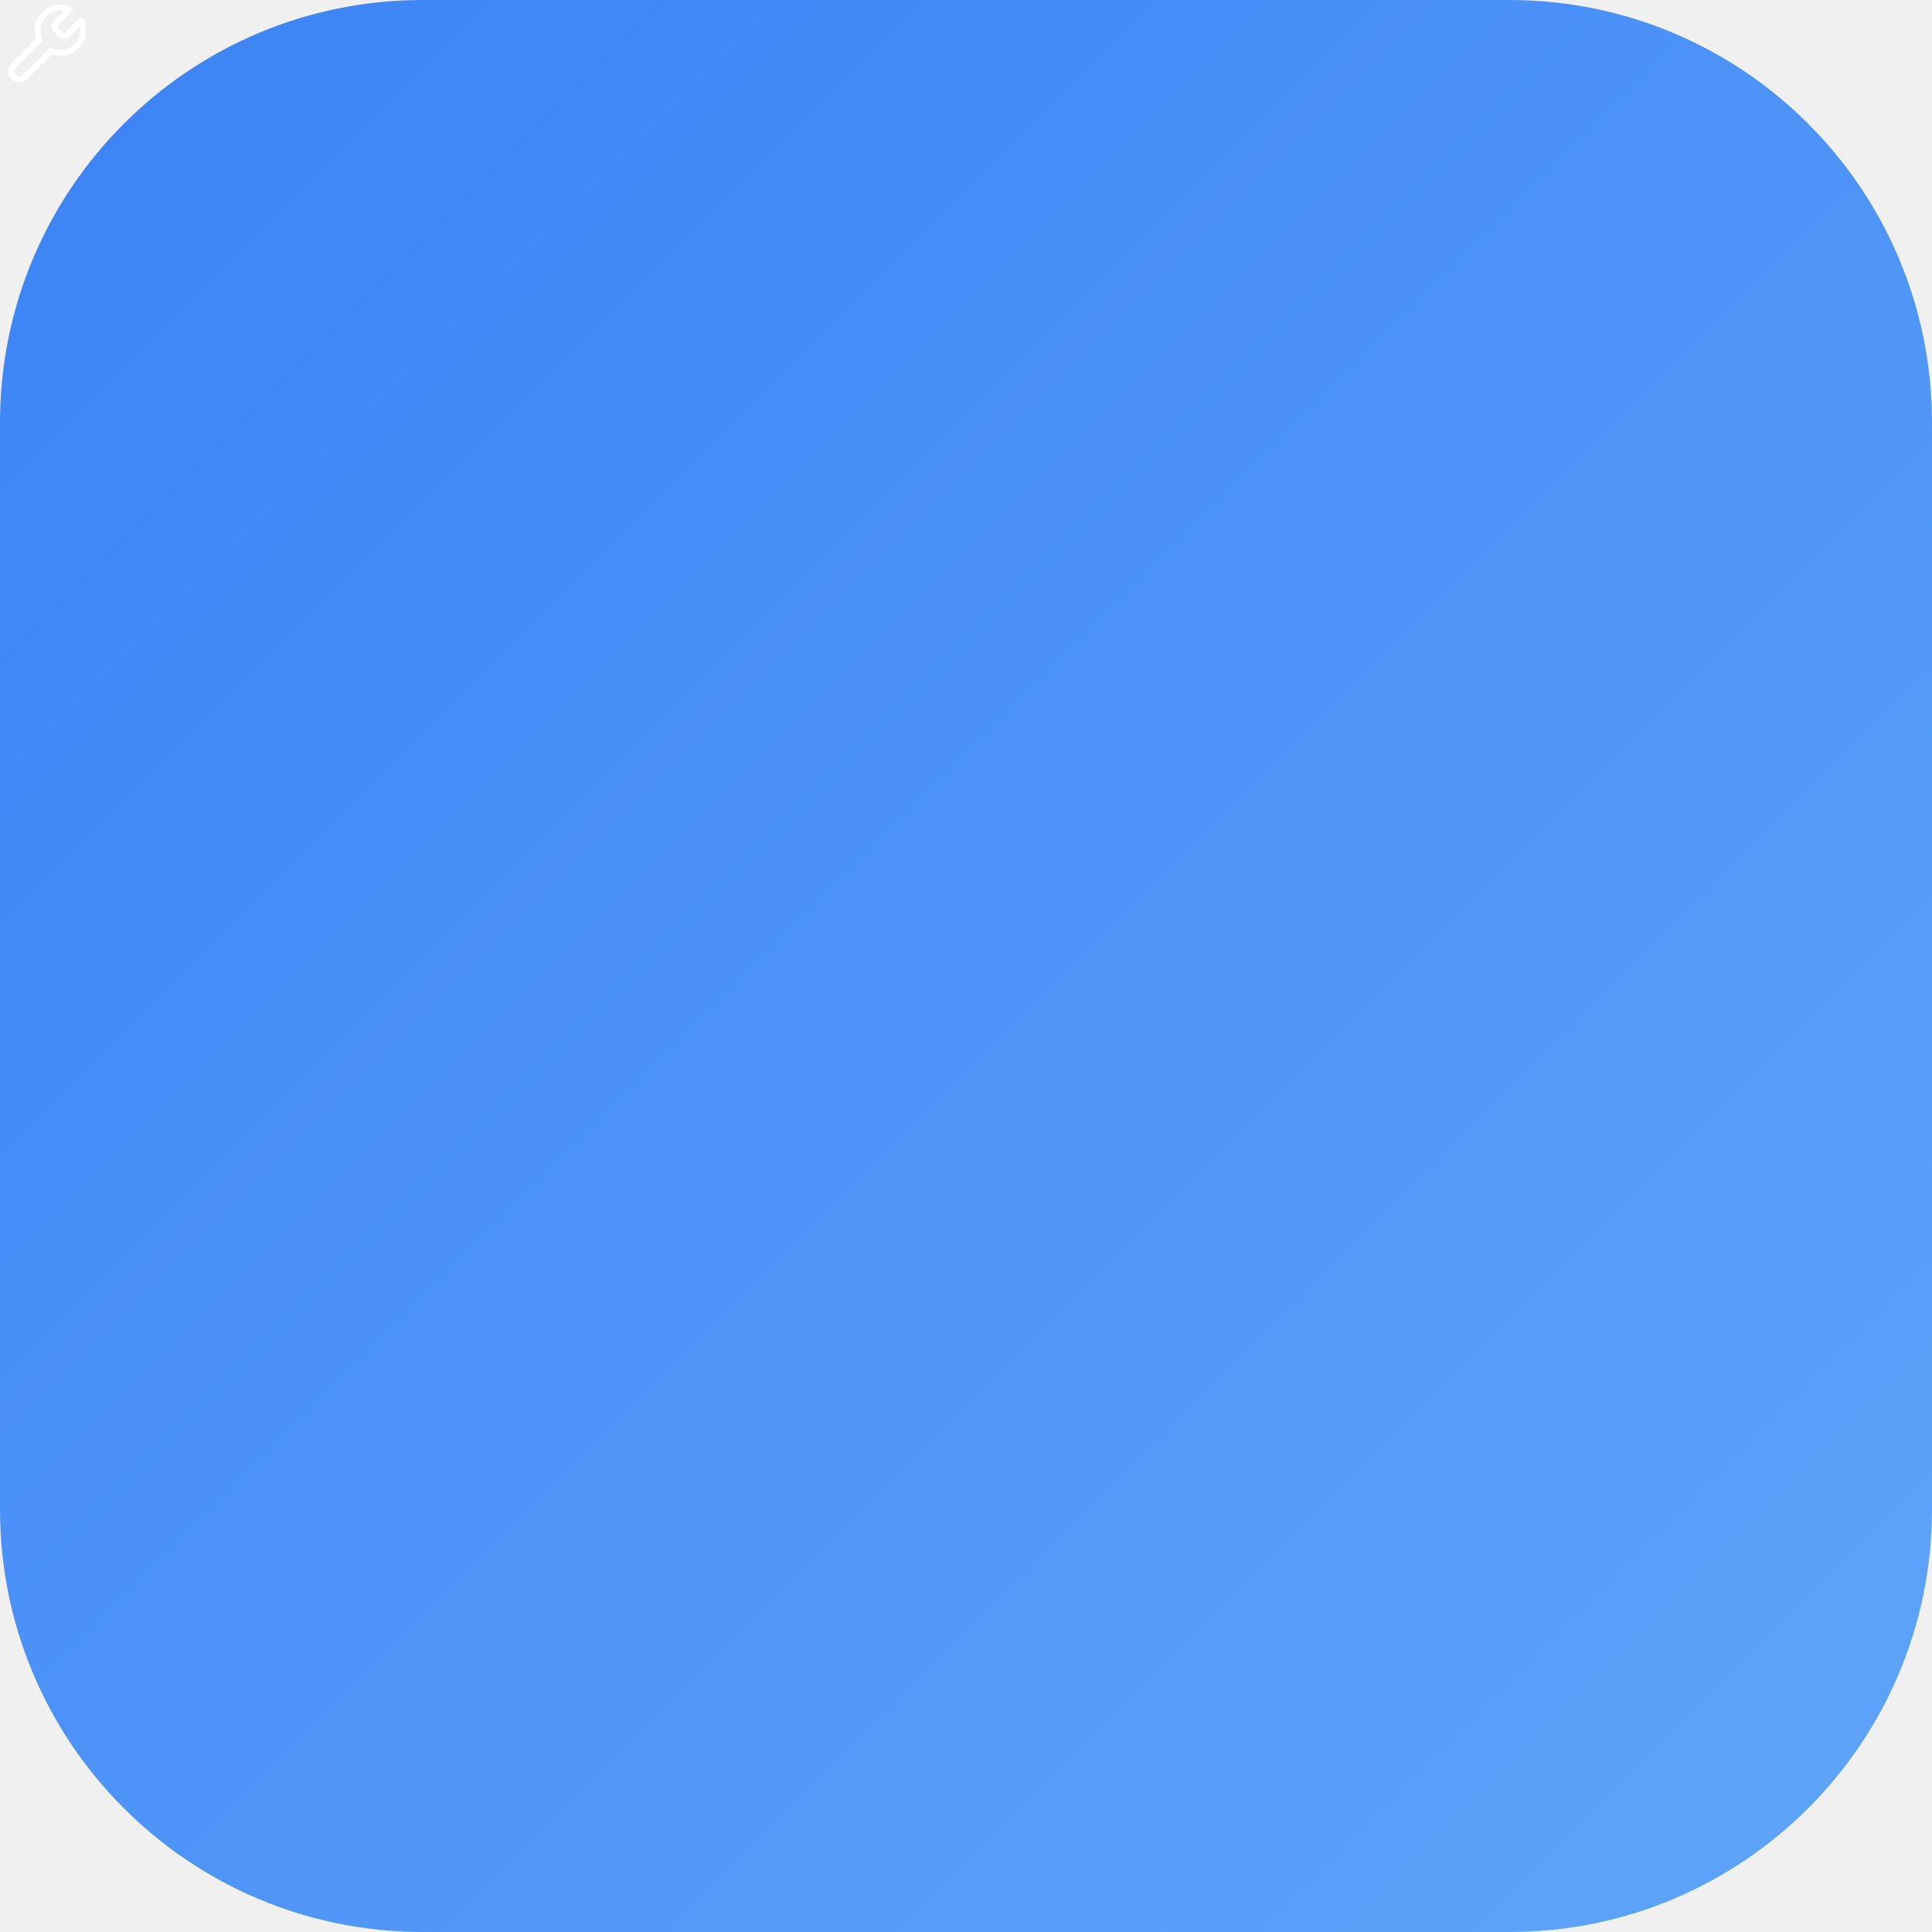
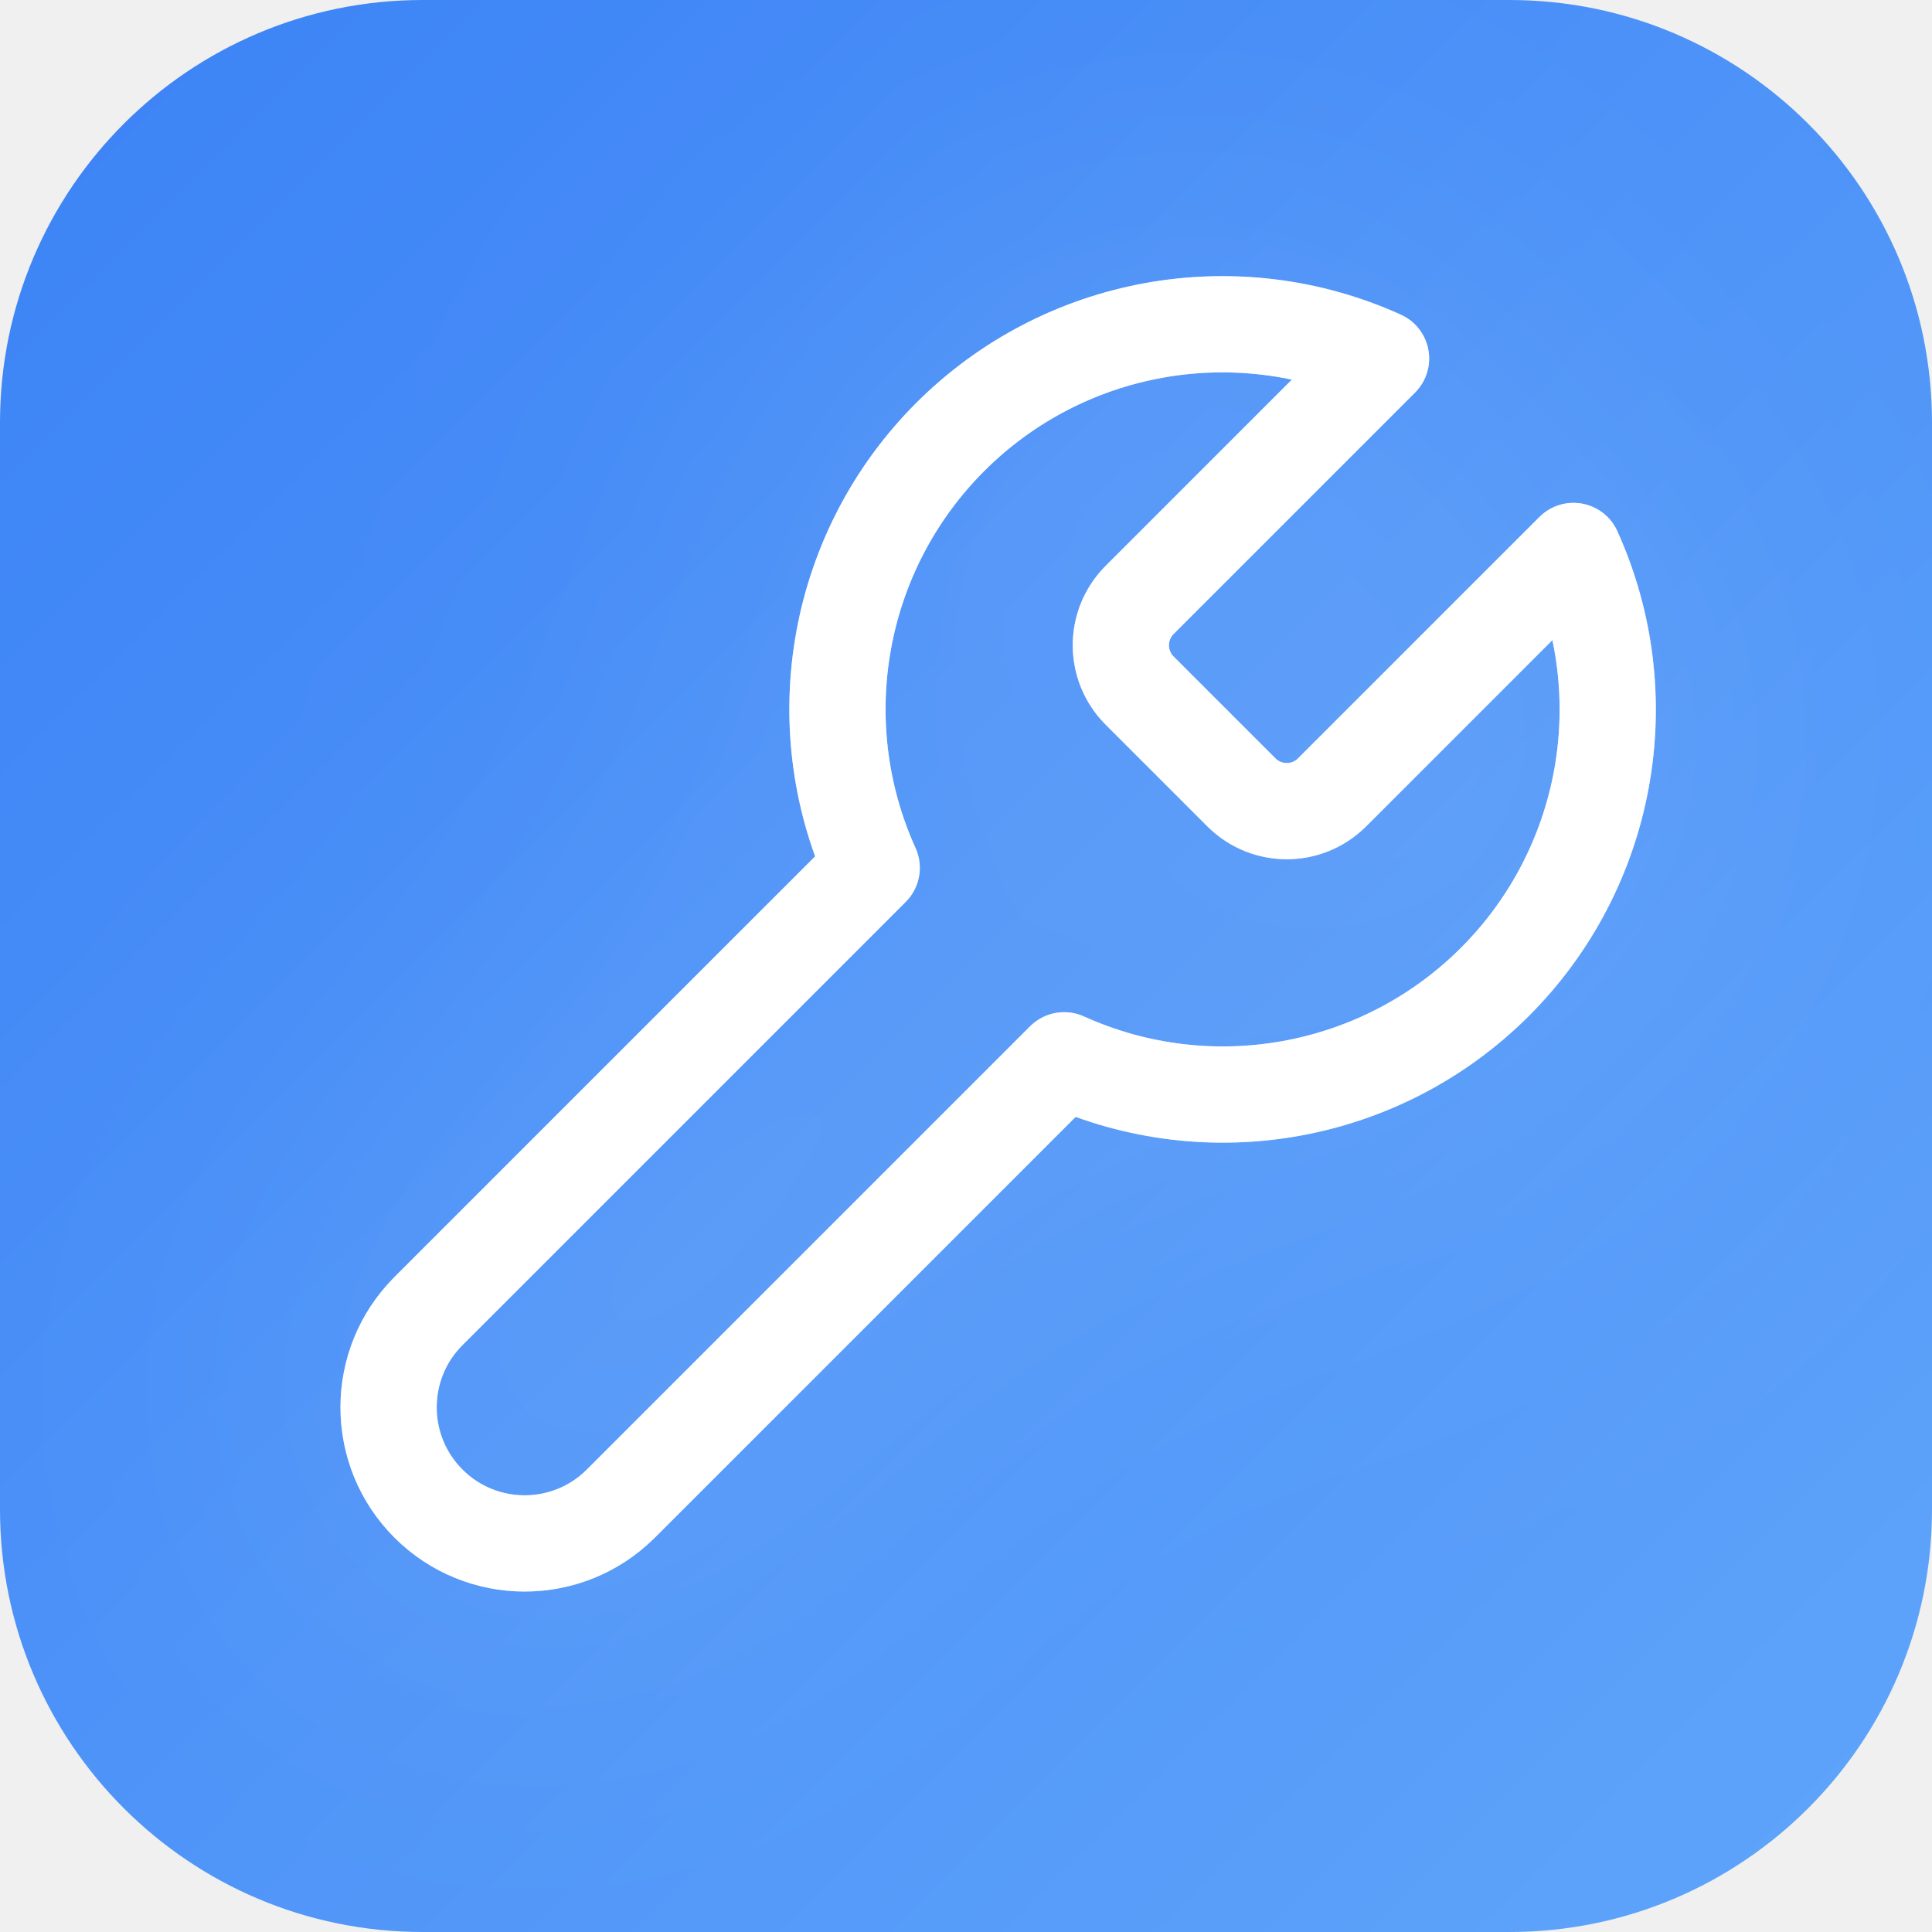
- <svg xmlns="http://www.w3.org/2000/svg" viewBox="0 0 512 512">
+ <svg xmlns="http://www.w3.org/2000/svg" viewBox="0 0 512 512" role="img" aria-label="Worker icon">
  <defs>
    <linearGradient id="bg" x1="0%" y1="0%" x2="100%" y2="100%">
      <stop offset="0%" stop-color="#3B82F6" />
      <stop offset="100%" stop-color="#60A5FA" />
    </linearGradient>
    <filter id="glow" x="-50%" y="-50%" width="200%" height="200%">
      <feDropShadow dx="0" dy="8" stdDeviation="12" flood-color="#000000" flood-opacity="0.5" />
      <feDropShadow dx="0" dy="0" stdDeviation="15" flood-color="#FFFFFF" flood-opacity="0.4" />
    </filter>
-     <style>
-       @keyframes wiggle {
-         0%, 100% { transform: translate(52px, 52px) scale(17) translate(12px, 12px) rotate(-10deg) translate(-12px, -12px); }
-         50%      { transform: translate(52px, 52px) scale(17) translate(12px, 12px) rotate(10deg)  translate(-12px, -12px); }
-       }
-       @keyframes pulse {
-         0%, 100% { opacity: 0.35; transform: translate(52px, 52px) scale(17) translate(12px, 12px) scale(0.95) translate(-12px, -12px); }
-         50%      { opacity: 0.75; transform: translate(52px, 52px) scale(17) translate(12px, 12px) scale(1.05) translate(-12px, -12px); }
-       }
-       .anim-wiggle { animation: wiggle 3s ease-in-out infinite; transform-origin: 0 0; }
-       .anim-pulse  { animation: pulse 3s ease-in-out infinite; transform-origin: 0 0; }
-     </style>
  </defs>
  <rect width="512" height="512" rx="112" fill="url(#bg)" />
-   <g class="anim-pulse" filter="url(#glow)" fill="none" stroke="#FFFFFF" stroke-width="1.5" stroke-linecap="round" stroke-linejoin="round">
+   <g transform="translate(52, 52) scale(17)" filter="url(#glow)" fill="none" stroke="#FFFFFF" stroke-width="1.5" stroke-linecap="round" stroke-linejoin="round" opacity="0.55">
+     <animate attributeName="opacity" values="0.4;0.8;0.4" dur="3s" repeatCount="indefinite" />
    <path d="M14.7 6.3a1 1 0 0 0 0 1.4l1.6 1.6a1 1 0 0 0 1.4 0l3.77-3.77a6 6 0 0 1-7.94 7.94l-6.91 6.91a2.12 2.12 0 0 1-3-3l6.91-6.91a6 6 0 0 1 7.94-7.94l-3.76 3.76z" />
  </g>
-   <g class="anim-wiggle" fill="none" stroke="#FFFFFF" stroke-width="1.5" stroke-linecap="round" stroke-linejoin="round">
-     <path d="M14.7 6.3a1 1 0 0 0 0 1.4l1.6 1.6a1 1 0 0 0 1.4 0l3.77-3.77a6 6 0 0 1-7.94 7.94l-6.91 6.91a2.12 2.12 0 0 1-3-3l6.91-6.91a6 6 0 0 1 7.94-7.94l-3.76 3.76z" />
+   <g transform="translate(52, 52)" fill="none" stroke="#FFFFFF" stroke-width="1.5" stroke-linecap="round" stroke-linejoin="round">
+     <animateTransform attributeName="transform" type="translate" additive="sum" values="0 0; 0 -8; 0 0" keyTimes="0;0.5;1" dur="4s" repeatCount="indefinite" calcMode="spline" keySplines="0.45 0 0.55 1;0.45 0 0.55 1" />
+     <g transform="scale(17)">
+       <path d="M14.7 6.3a1 1 0 0 0 0 1.4l1.6 1.6a1 1 0 0 0 1.4 0l3.77-3.77a6 6 0 0 1-7.94 7.94l-6.91 6.91a2.12 2.12 0 0 1-3-3l6.91-6.91a6 6 0 0 1 7.94-7.94l-3.76 3.76z" />
+     </g>
  </g>
</svg>
